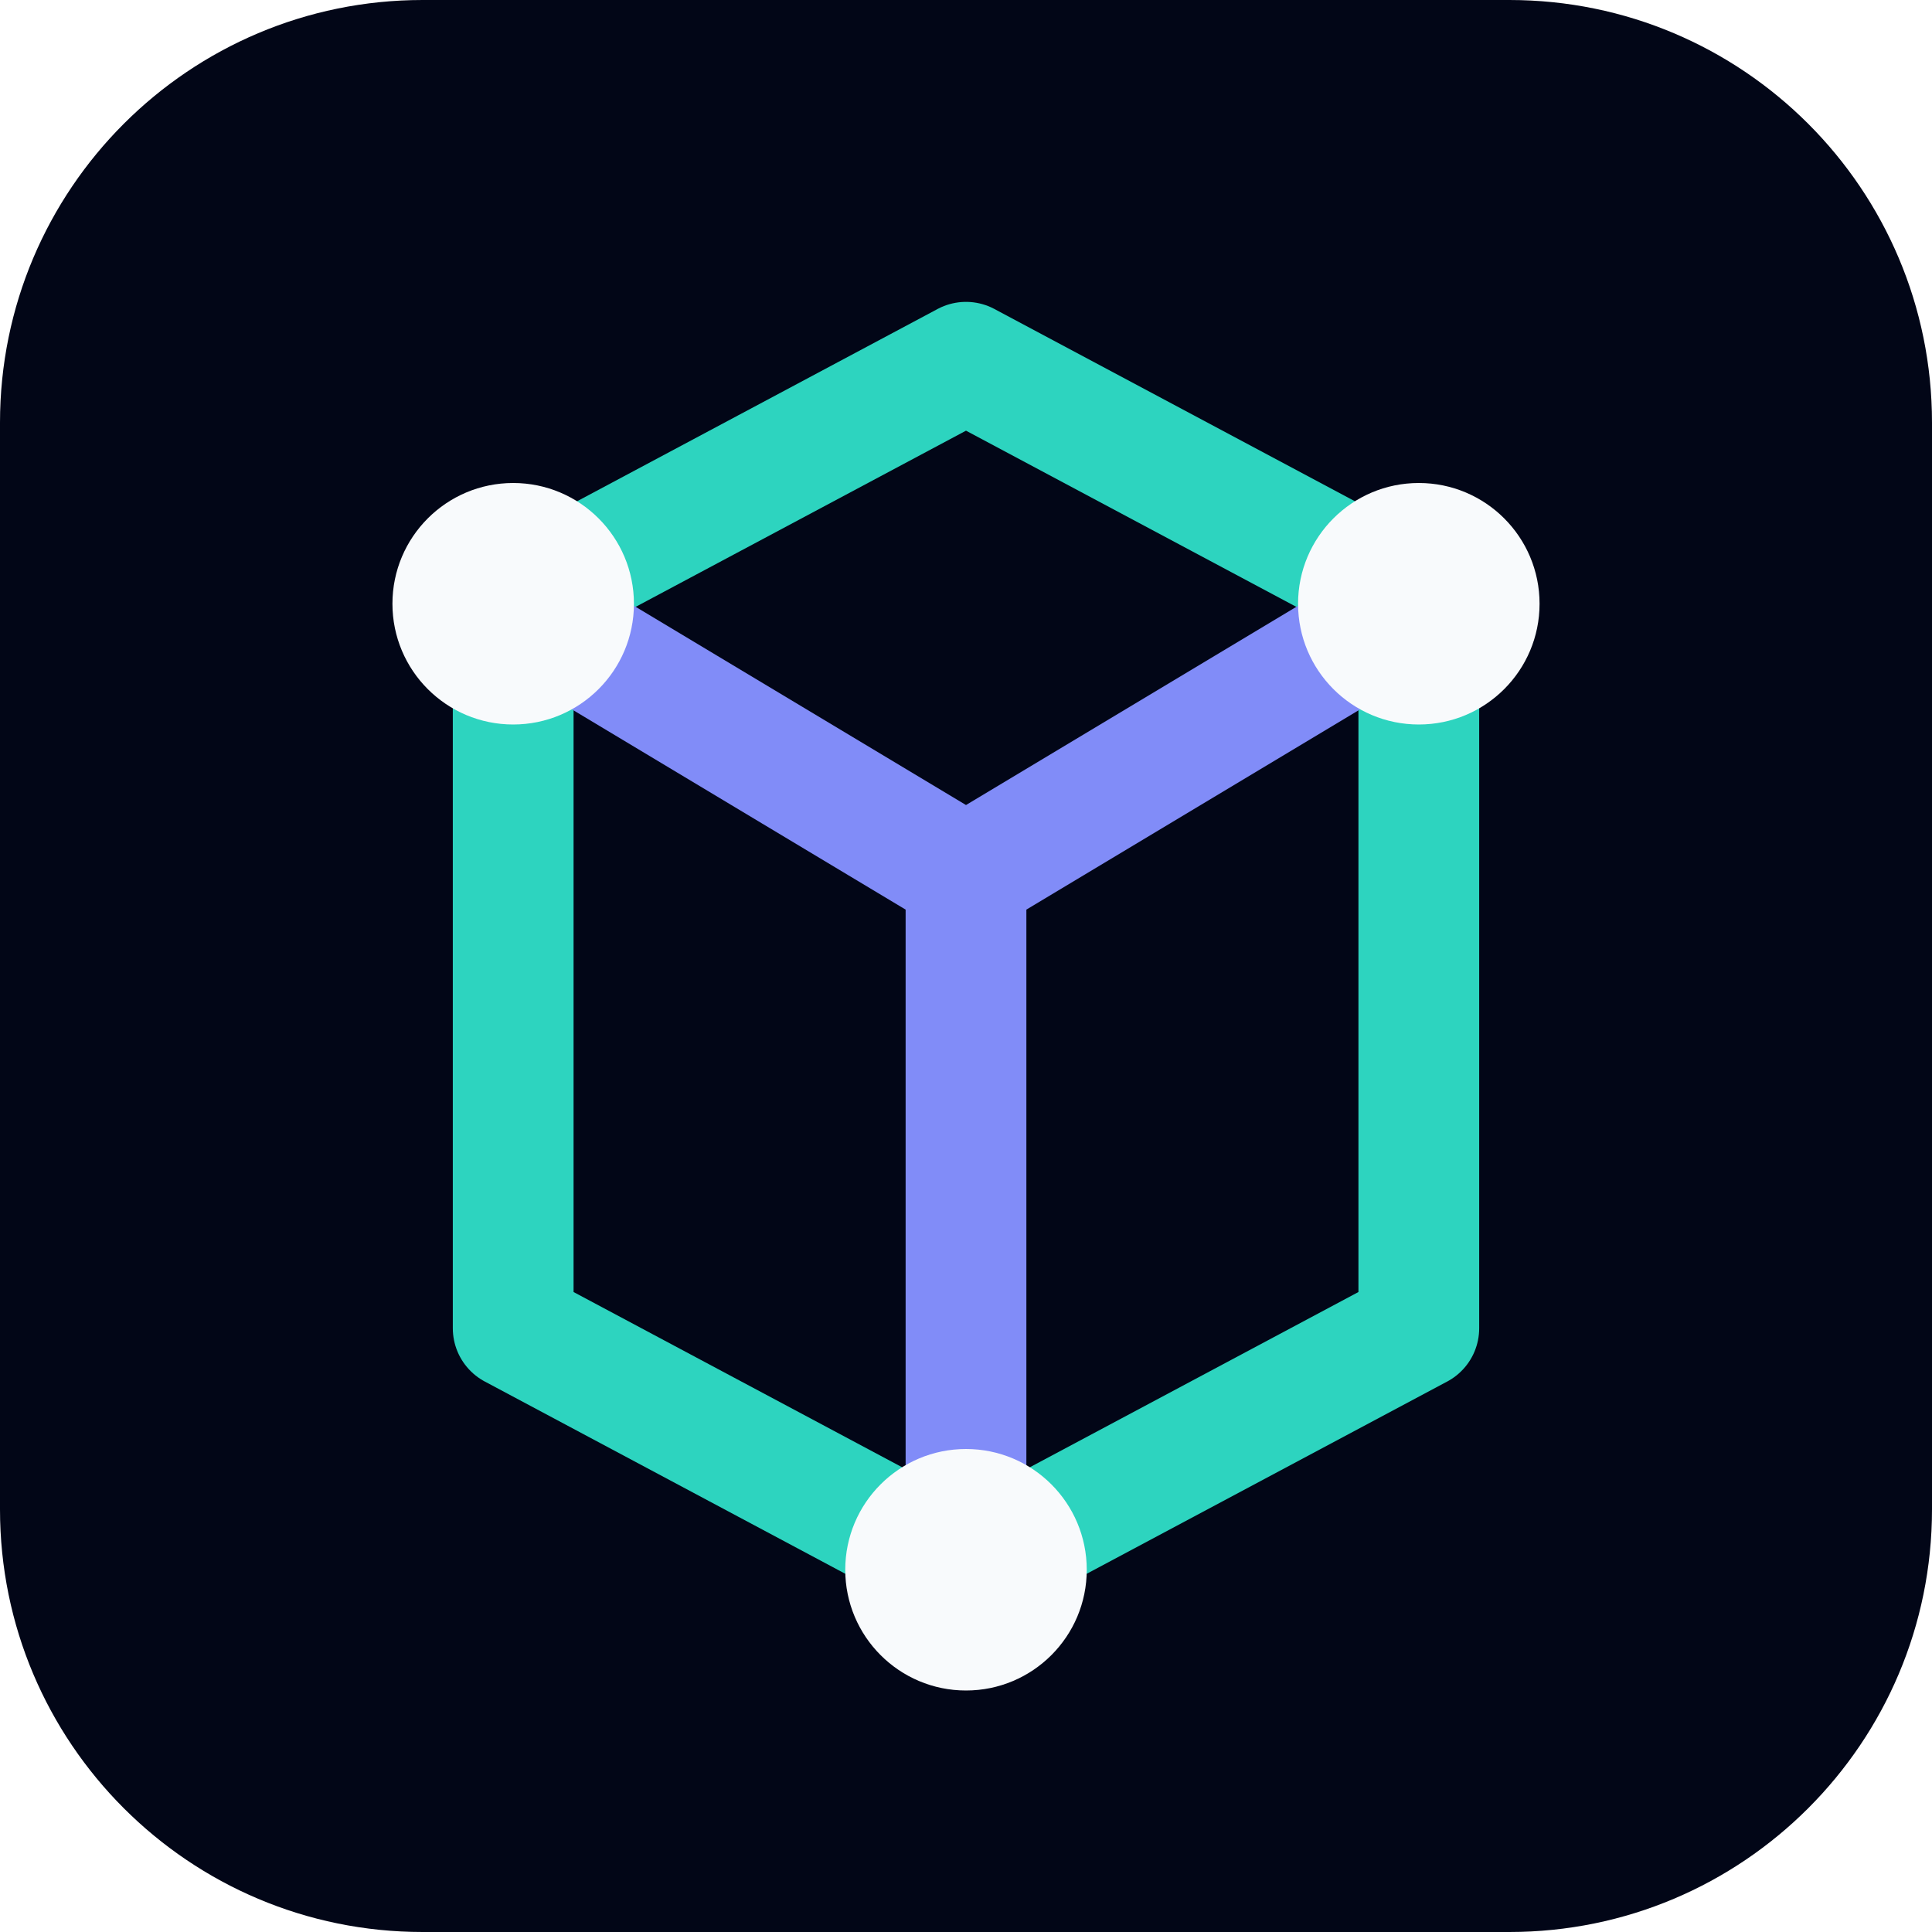
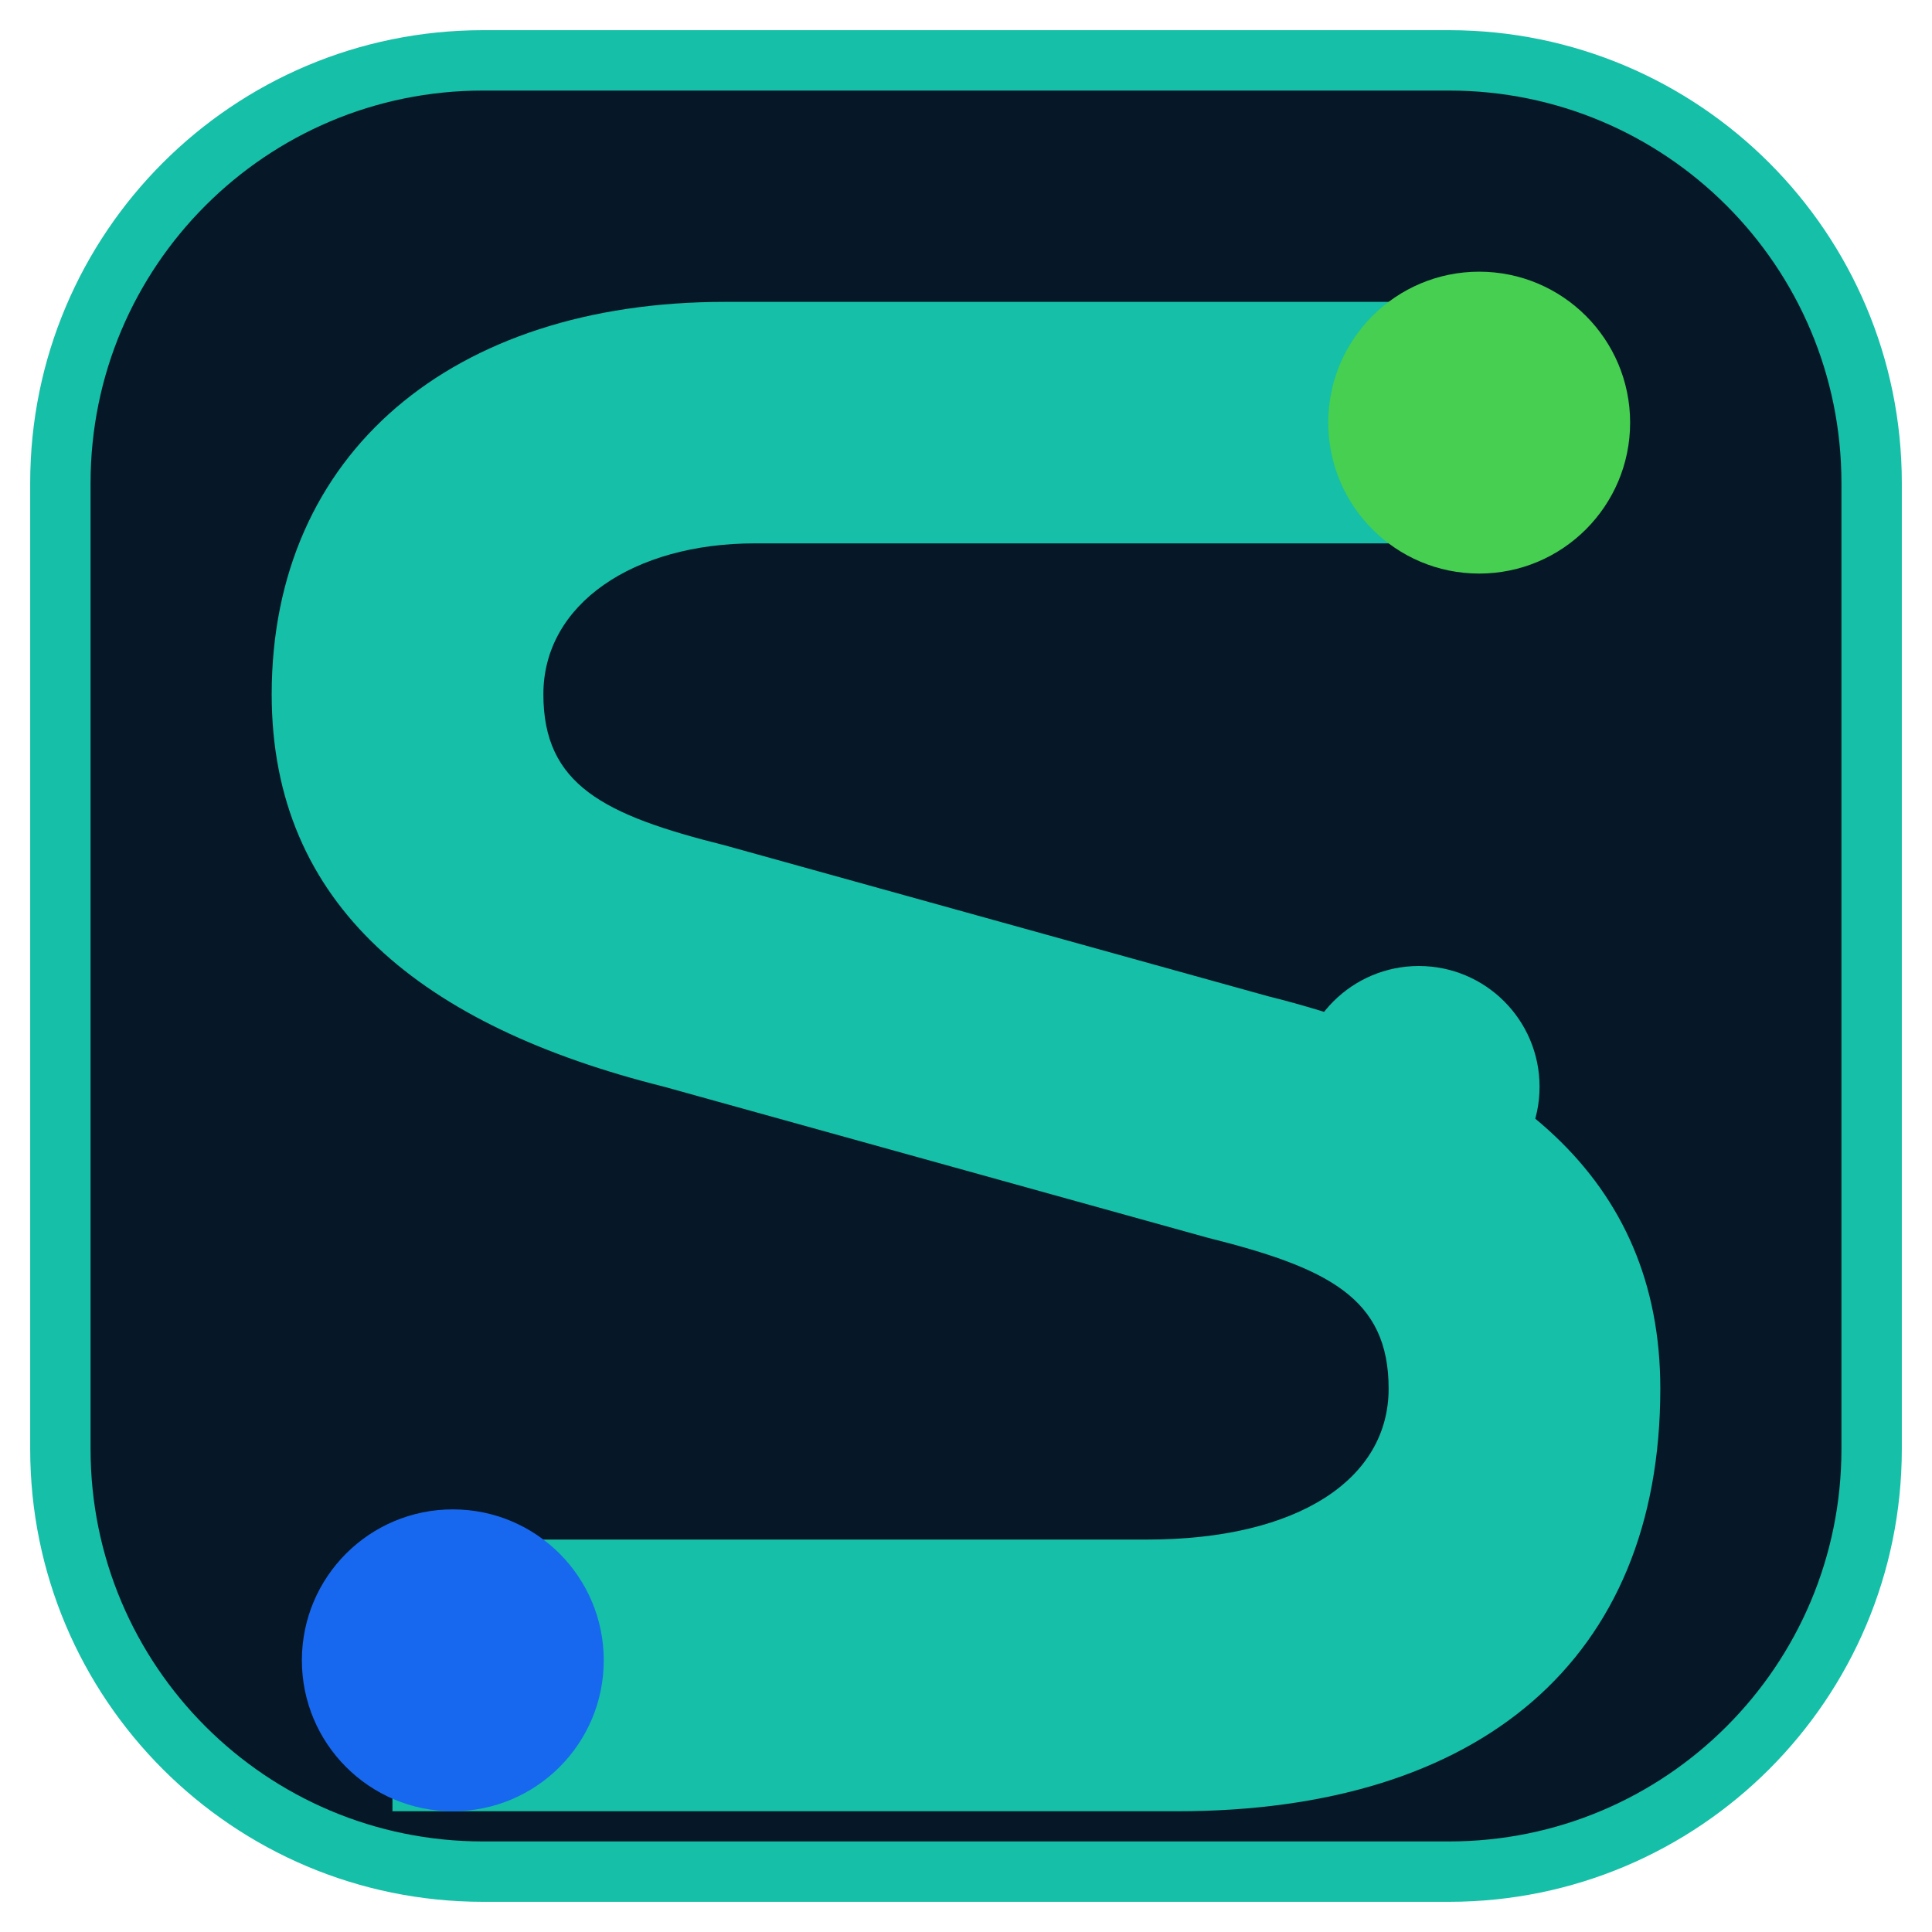
- <svg xmlns="http://www.w3.org/2000/svg" viewBox="0 0 64 64">
-   <rect width="64" height="64" rx="14" fill="#020617" />
-   <path d="M17 20 32 12l15 8v24l-15 8-15-8Z" fill="none" stroke="#2dd4bf" stroke-width="4" stroke-linejoin="round" />
-   <path d="m17 20 15 9 15-9M32 29v23" fill="none" stroke="#818cf8" stroke-width="4" stroke-linejoin="round" />
-   <circle cx="17" cy="20" r="4" fill="#f8fafc" />
-   <circle cx="47" cy="20" r="4" fill="#f8fafc" />
-   <circle cx="32" cy="52" r="4" fill="#f8fafc" />
+ <svg xmlns="http://www.w3.org/2000/svg" width="64" height="64" viewBox="0 0 64 64">
+   <rect x="2" y="2" width="60" height="60" rx="14" fill="#061827" stroke="#16bfa7" stroke-width="2" />
+   <path d="M50 10H24C15 10 9 15 9 23c0 7 5 11 13 13l18 5c4 1 6 2 6 5 0 3-3 5-8 5H13v9h26c10 0 16-5 16-14 0-7-5-11-13-13l-18-5c-4-1-6-2-6-5 0-3 3-5 7-5h25z" fill="#16bfa7" />
+   <circle cx="49" cy="14" r="5" fill="#46cf51" />
+   <circle cx="47" cy="36" r="4" fill="#16bfa7" />
+   <circle cx="15" cy="55" r="5" fill="#1768ef" />
</svg>
